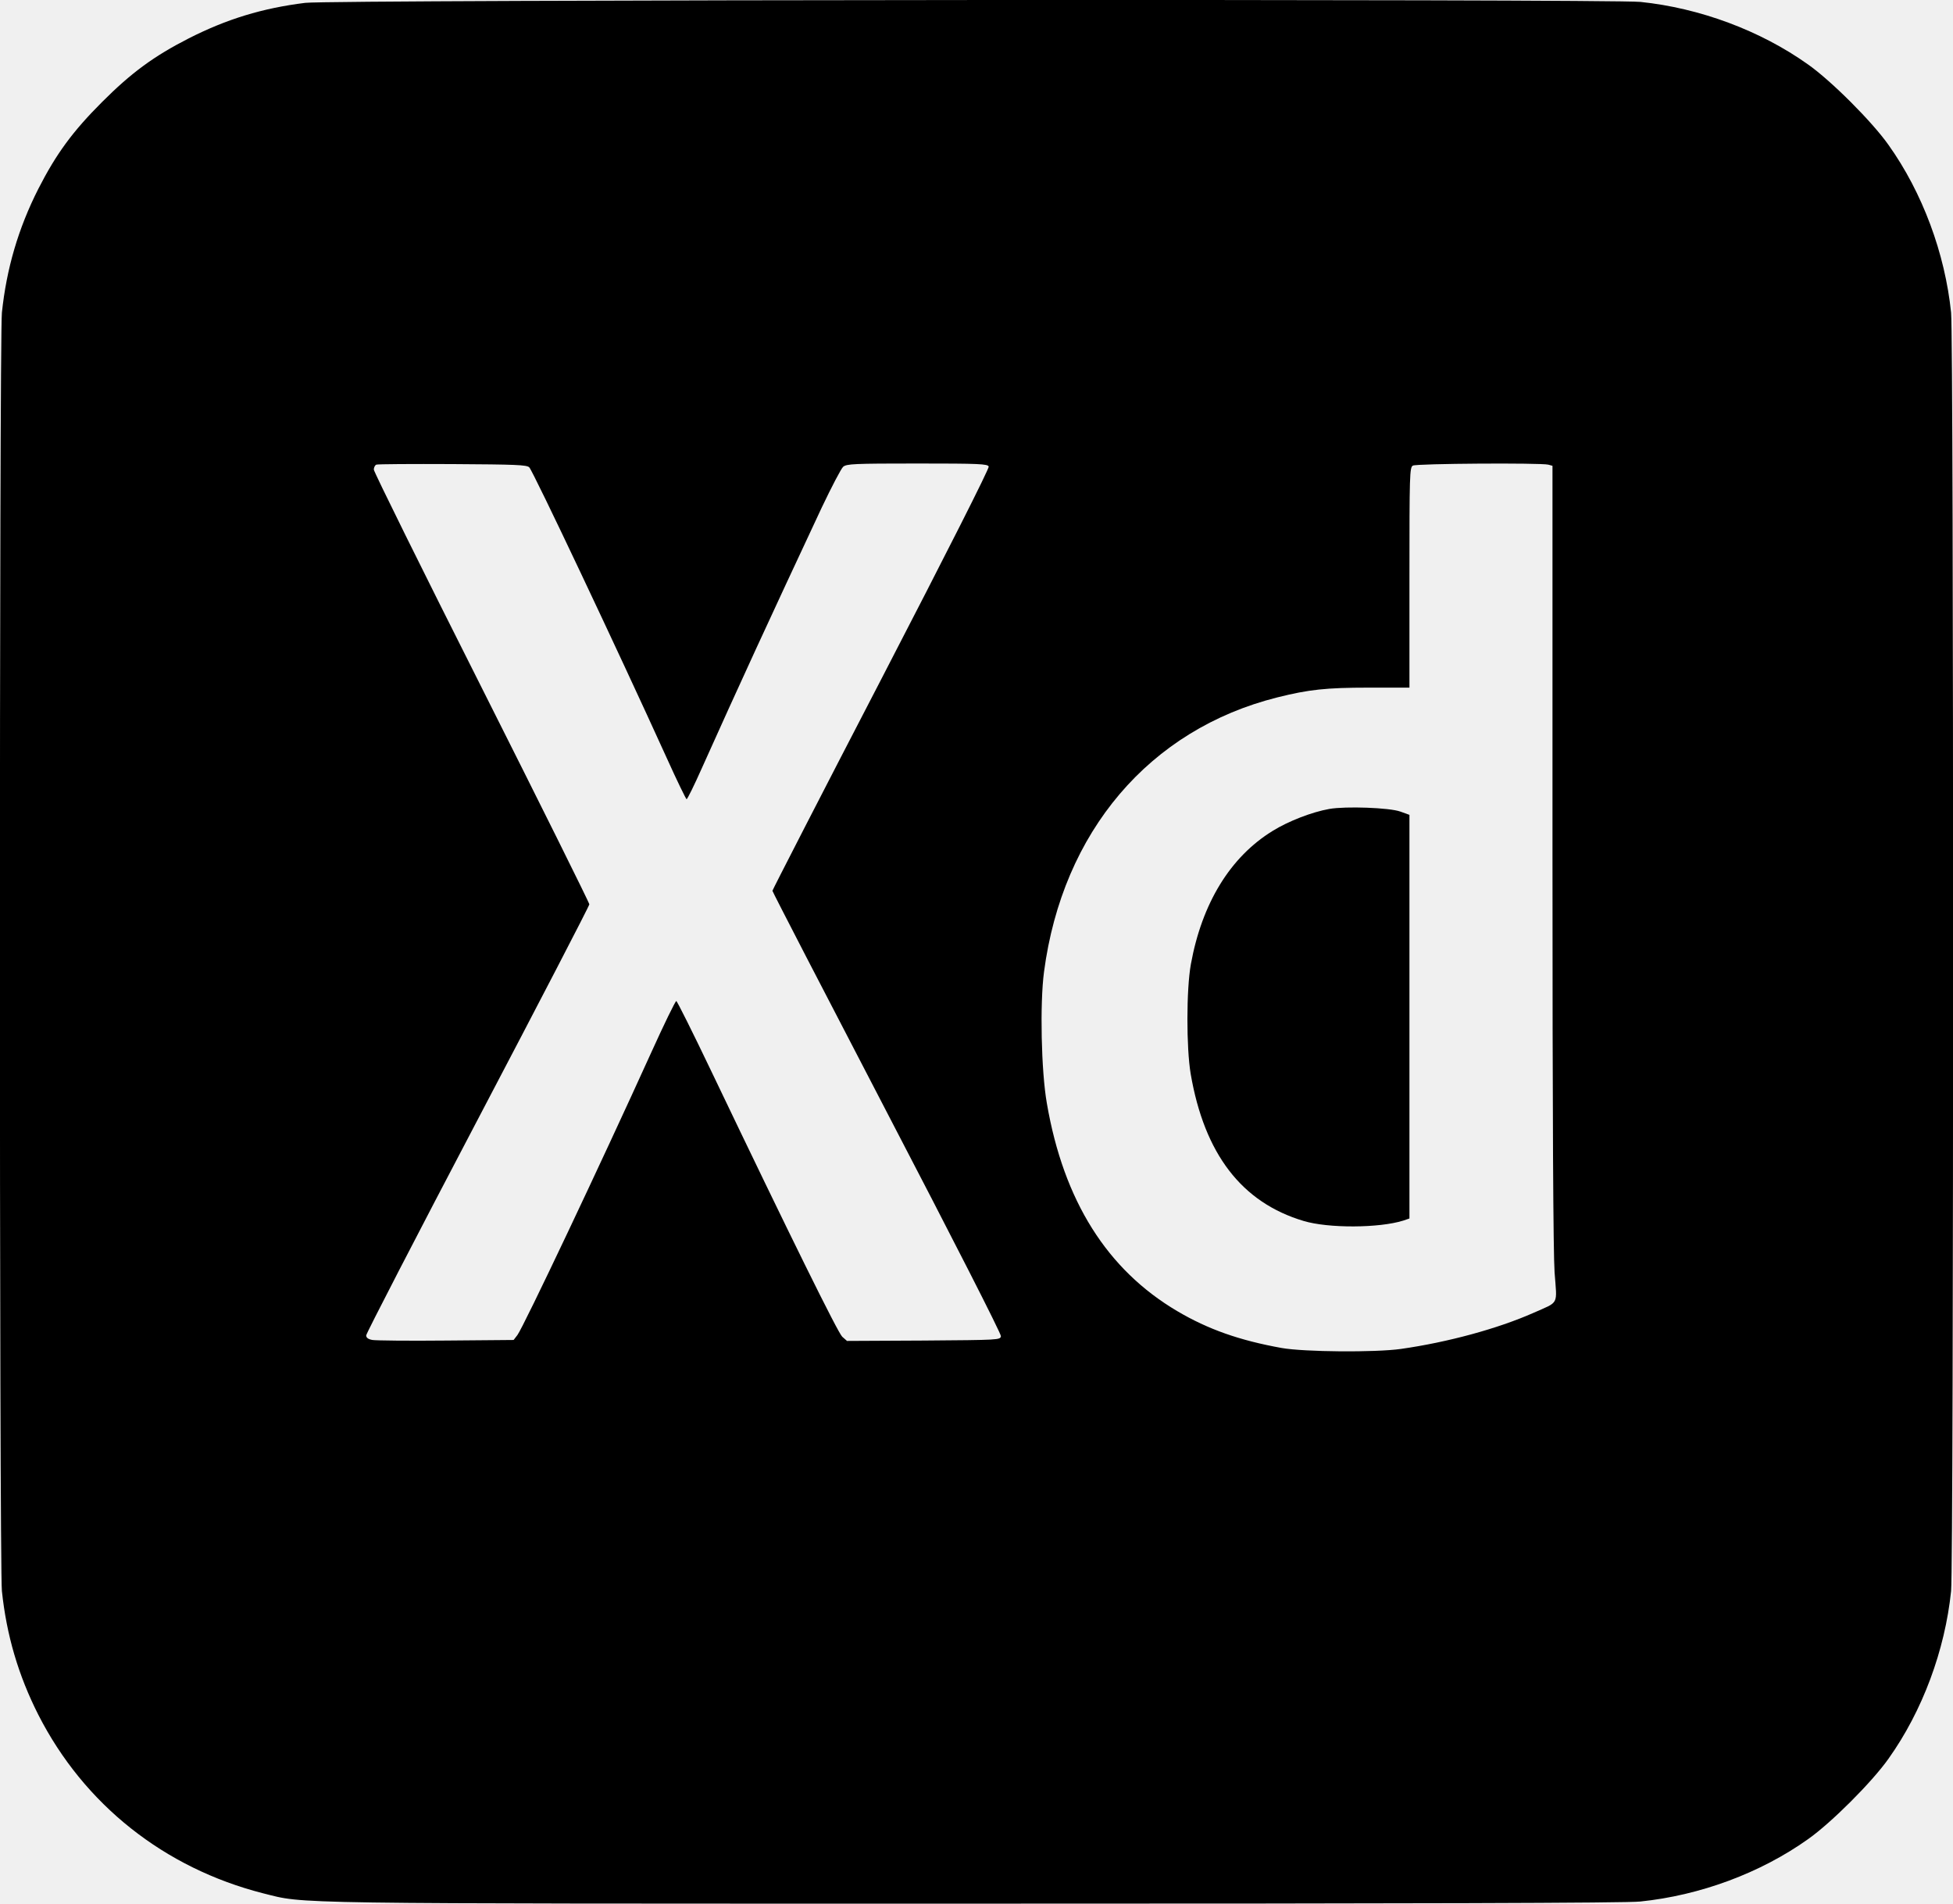
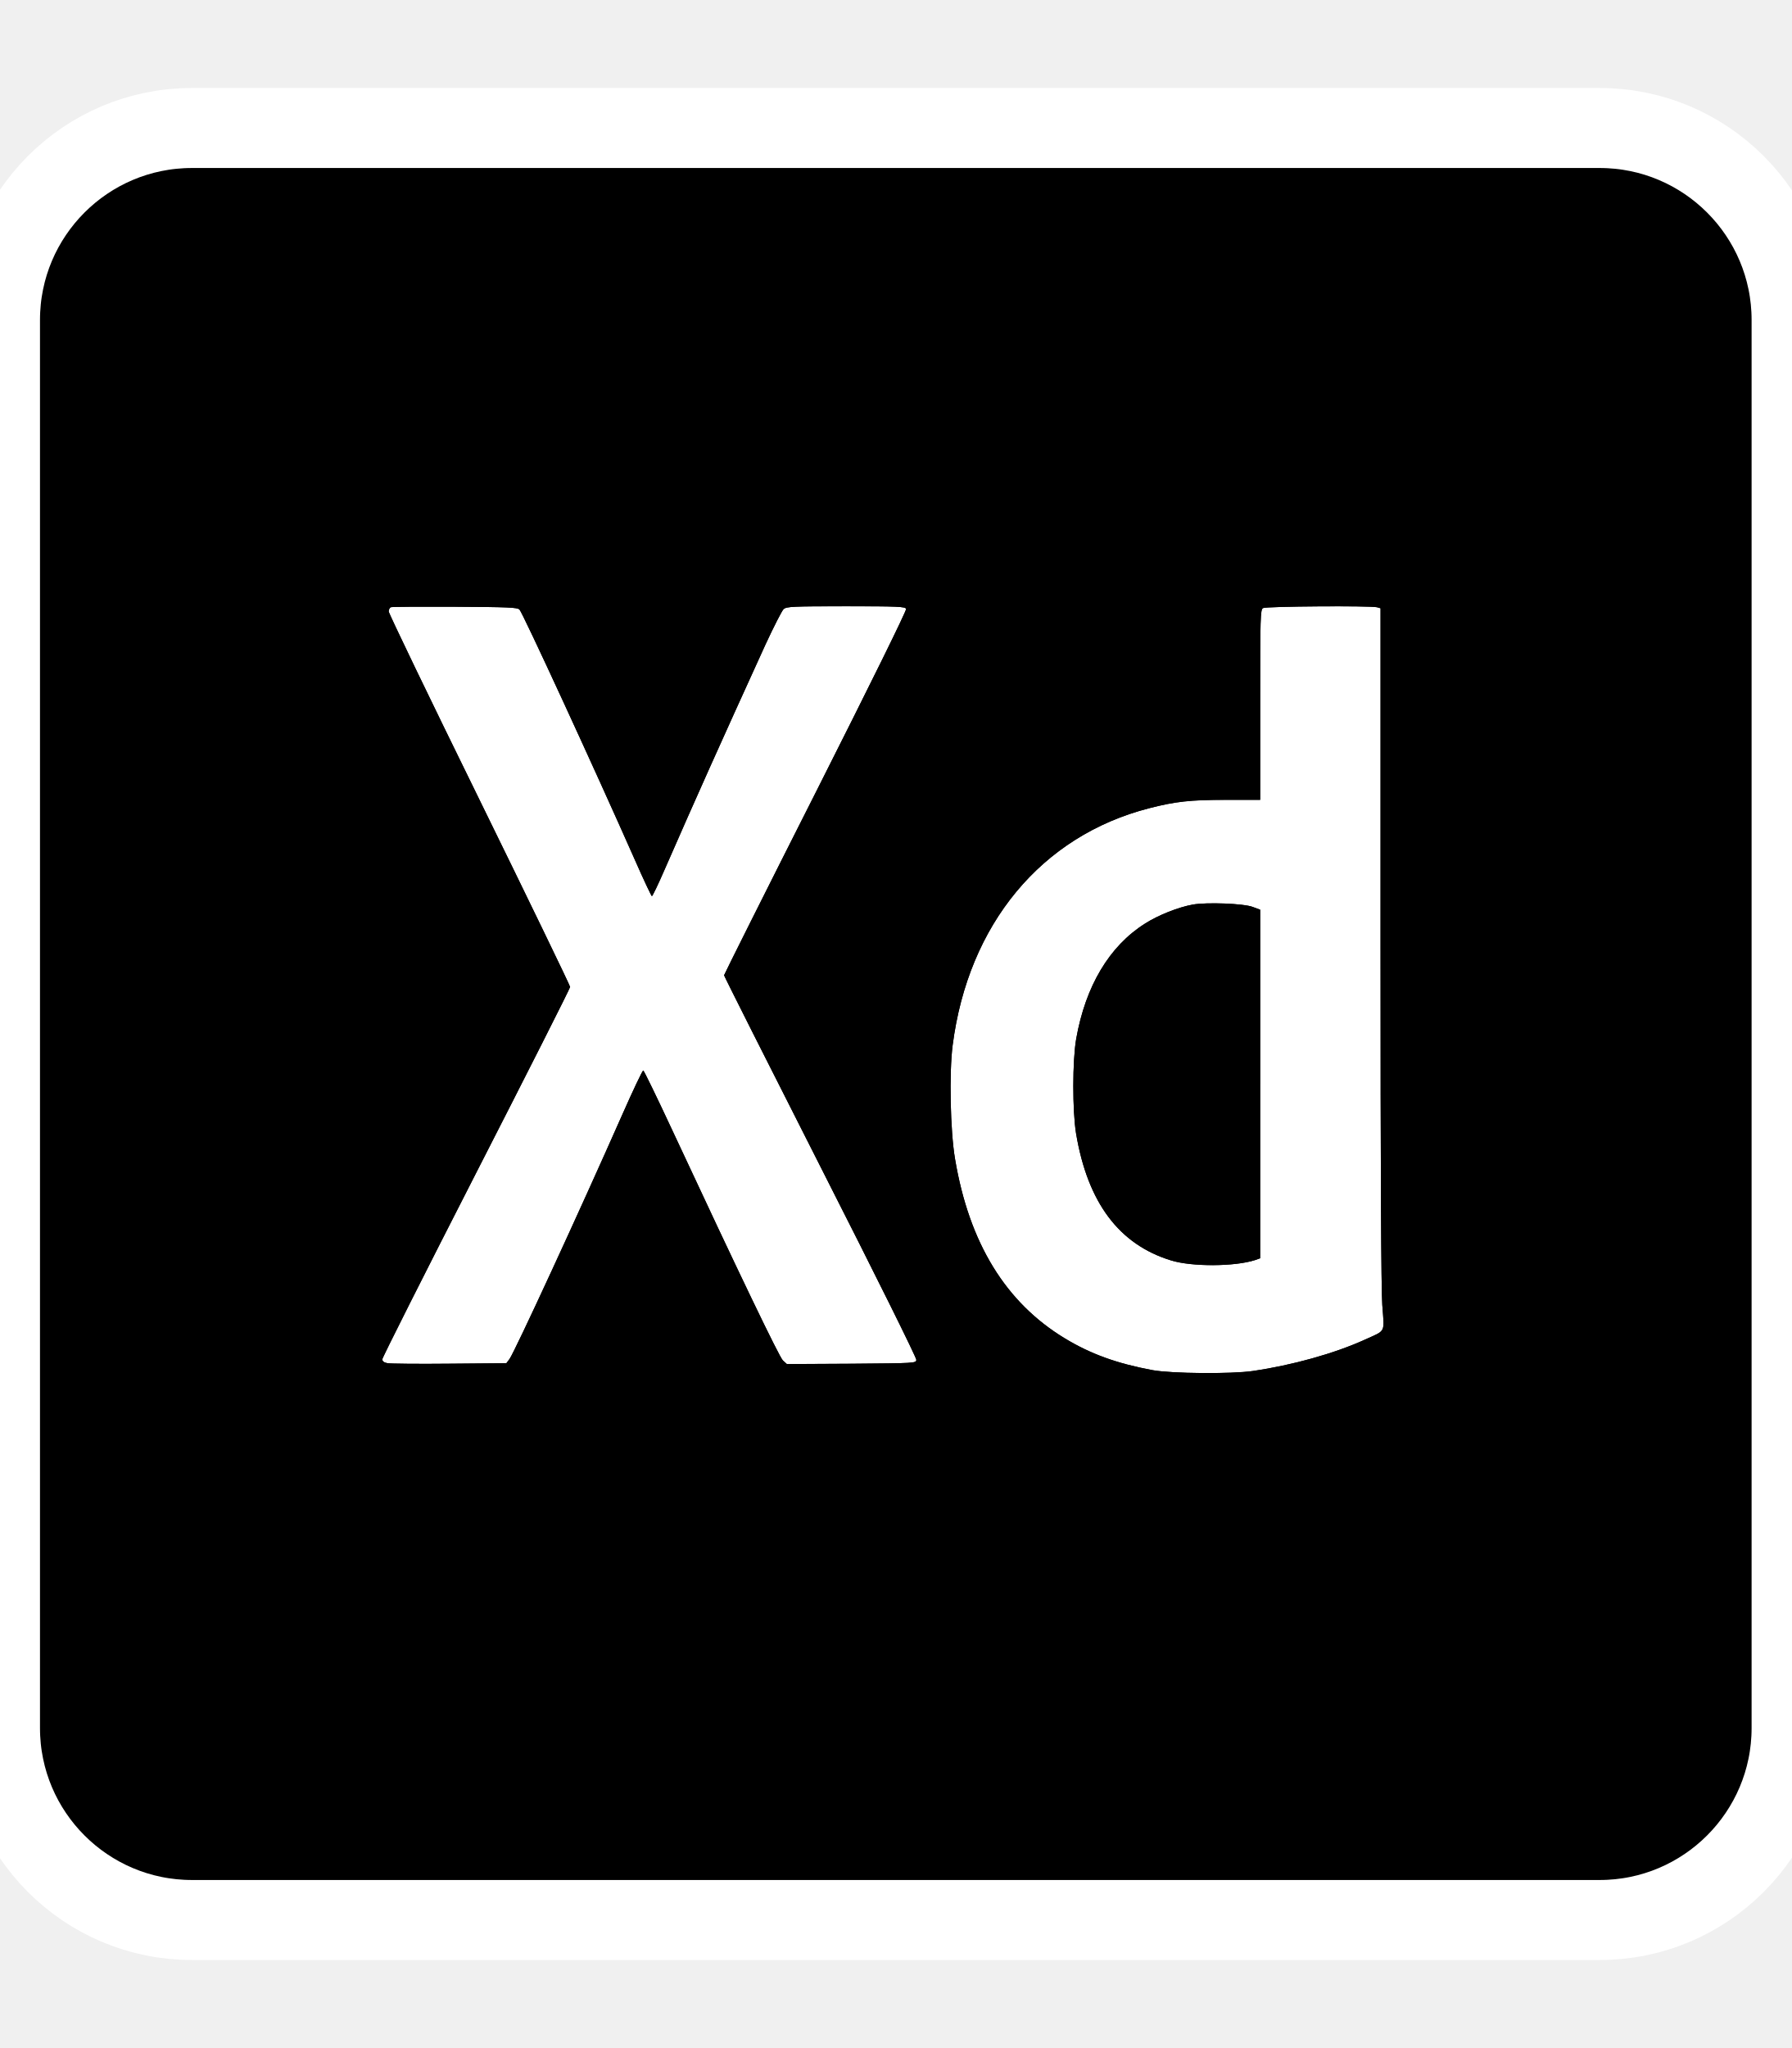
- <svg xmlns="http://www.w3.org/2000/svg" version="1.0" width="1024pt" height="998pt" viewBox="0 0 1024 998" preserveAspectRatio="xMidYMid meet">
-   <g transform="translate(0,998) scale(0.1,-0.1)" fill="#000000" stroke="none">
-     <path d="M1600 9965 c-225 -28 -411 -85 -610 -186 -184 -94 -301 -180 -455 -334 -154 -154 -240 -271 -334 -455 -105 -207 -167 -419 -191 -649 -14 -144 -14 -6558 0 -6702 24 -230 86 -442 191 -649 240 -471 661 -804 1179 -936 225 -56 59 -54 3736 -54 2293 0 3415 3 3484 11 313 32 630 149 880 327 122 86 336 300 422 422 178 250 296 568 328 879 14 144 14 6558 0 6702 -32 311 -150 629 -328 879 -86 122 -300 336 -422 422 -250 178 -568 296 -879 328 -166 16 -6864 12 -7001 -5z m1175 -2435 c21 -22 463 -956 720 -1522 54 -120 102 -218 105 -218 4 0 40 73 80 163 199 443 342 754 629 1367 51 107 101 203 112 213 19 15 53 17 389 17 324 0 369 -2 374 -16 4 -9 -216 -444 -564 -1116 -314 -605 -570 -1104 -570 -1108 0 -5 270 -527 600 -1161 346 -664 600 -1162 598 -1174 -3 -20 -9 -20 -405 -23 l-402 -2 -25 22 c-23 22 -265 511 -686 1391 -97 203 -180 369 -184 369 -5 0 -64 -121 -131 -269 -268 -591 -669 -1437 -702 -1482 l-20 -26 -354 -3 c-195 -2 -369 0 -386 3 -23 4 -33 12 -33 24 0 10 263 519 585 1132 322 613 585 1120 585 1128 0 8 -254 519 -565 1137 -311 617 -565 1131 -565 1142 0 11 6 23 13 26 6 3 186 4 399 3 333 -2 389 -4 403 -17z m5343 14 l22 -6 0 -2039 c0 -1392 4 -2087 11 -2190 13 -175 26 -151 -111 -212 -188 -83 -449 -154 -695 -189 -135 -19 -506 -16 -625 5 -222 40 -386 98 -547 193 -368 217 -596 578 -684 1089 -30 170 -37 524 -15 690 97 735 553 1271 1224 1439 164 41 255 51 479 51 l213 0 0 577 c0 539 1 578 18 587 18 11 670 15 710 5z" />
-     <path d="M6970 5739 c-91 -16 -215 -64 -297 -115 -223 -137 -371 -380 -429 -699 -24 -133 -24 -438 -1 -575 72 -419 267 -674 592 -771 129 -39 396 -38 523 2 l32 11 0 1058 0 1058 -47 17 c-57 21 -288 29 -373 14z" />
+ <svg xmlns="http://www.w3.org/2000/svg" version="1.1" id="Layer_1" x="0px" y="0px" viewBox="0 0 448 512" style="enable-background:new 0 0 448 512;" xml:space="preserve">
+   <style type="text/css">
+ 	.st0{fill:#FFFFFF;}
+ 	.st1{fill:none;stroke:#FFFFFF;stroke-width:20;stroke-miterlimit:10;}
+ </style>
+   <g id="XMLID_1_">
+     <g>
+       <path class="st0" d="M400.8,269L368,290c-7.2-12.9-15-18-27.1-18c-12.3,0-20.1,7.8-20.1,18c0,12.6,7.8,17.7,25.9,25.6l10.5,4.5    c35.8,15.3,55.9,31,55.9,66.2c0,37.8-29.8,58.6-69.7,58.6c-39.1,0-64.4-18.6-76.7-43l34.3-19.8c9,14.7,20.8,25.6,41.5,25.6    c17.4,0,28.6-8.7,28.6-20.8c0-14.4-11.4-19.5-30.7-28l-10.5-4.5c-30.4-12.9-50.5-29.2-50.5-63.5c0-31.6,24.1-55.6,61.6-55.6    C367.8,235.3,387,244.6,400.8,269z" />
+       <path d="M243.8,237.7v143.7c0,43.6-25.6,63.5-62.9,63.5c-33.7,0-53.2-17.4-63.2-38.5l34.3-20.7c6.6,11.7,12.6,21.6,27.1,21.6    c13.8,0,22.6-5.4,22.6-26.5V237.7H243.8z" />
+       <path d="M448,80v352c0,26.5-21.5,48-48,48H48c-26.5,0-48-21.5-48-48V80c0-26.5,21.5-48,48-48h352C426.5,32,448,53.5,448,80z     M368,290l32.8-21c-13.8-24.4-33-33.7-59.8-33.7c-37.5,0-61.6,24-61.6,55.6c0,34.3,20.1,50.6,50.5,63.5l10.5,4.5    c19.3,8.5,30.7,13.6,30.7,28c0,12.1-11.2,20.8-28.6,20.8c-20.7,0-32.5-10.9-41.5-25.6l-34.3,19.8c12.3,24.4,37.6,43,76.7,43    c39.9,0,69.7-20.8,69.7-58.6c0-35.2-20.1-50.9-55.9-66.2l-10.5-4.5c-18.1-7.9-25.9-13-25.9-25.6c0-10.2,7.8-18,20.1-18    C353,272,360.8,277.1,368,290z M243.8,381.4V237.7h-42.1v143.1c0,21.1-8.8,26.5-22.6,26.5c-14.5,0-20.5-9.9-27.1-21.6l-34.3,20.7    c10,21.1,29.5,38.5,63.2,38.5C218.2,444.9,243.8,425,243.8,381.4z" />
+     </g>
+     <g>
+       <path class="st1" d="M400,32H48C21.5,32,0,53.5,0,80v352c0,26.5,21.5,48,48,48h352c26.5,0,48-21.5,48-48V80    C448,53.5,426.5,32,400,32z" />
+       <path class="st1" d="M243.8,381.4c0,43.6-25.6,63.5-62.9,63.5c-33.7,0-53.2-17.4-63.2-38.5l34.3-20.7    c6.6,11.7,12.6,21.6,27.1,21.6c13.8,0,22.6-5.4,22.6-26.5V237.7h42.1L243.8,381.4L243.8,381.4z" />
+       <path class="st1" d="M343.4,444.9c-39.1,0-64.4-18.6-76.7-43l34.3-19.8c9,14.7,20.8,25.6,41.5,25.6c17.4,0,28.6-8.7,28.6-20.8    c0-14.4-11.4-19.5-30.7-28l-10.5-4.5c-30.4-12.9-50.5-29.2-50.5-63.5c0-31.6,24.1-55.6,61.6-55.6c26.8,0,46,9.3,59.8,33.7L368,290    c-7.2-12.9-15-18-27.1-18c-12.3,0-20.1,7.8-20.1,18c0,12.6,7.8,17.7,25.9,25.6l10.5,4.5c35.8,15.3,55.9,31,55.9,66.2    C413.1,424.1,383.3,444.9,343.4,444.9z" />
+     </g>
+   </g>
+   <rect x="70" y="150.9" width="343.1" height="307" />
+   <rect x="303" y="217.9" width="125" height="212" />
+   <g transform="translate(0,998) scale(0.1,-0.1)">
+     <g id="XMLID_2_">
+       <g>
+         <path class="st0" d="M3456.5,6717.7c5.2-72.1,10.4-62.2-44.6-87.3c-75.5-34.2-180.2-63.4-278.9-77.8     c-54.2-7.8-203.1-6.6-250.8,2.1c-89.1,16.5-154.9,40.4-219.5,79.5c-147.7,89.4-239.2,238-274.5,448.5c-12,70-14.9,215.8-6,284.2     c38.9,302.7,221.9,523.5,491.3,592.6c65.8,16.9,102.3,21,192.2,21h85.5v237.6c0,222,0.4,238,7.2,241.8c7.2,4.5,268.9,6.2,285,2.1     l8.8-2.5v-839.7C3452.1,7046.4,3453.7,6760.1,3456.5,6717.7z M3151.1,6834.3V7270v435.7l-18.9,7c-22.9,8.6-115.6,11.9-149.7,5.8     c-36.5-6.6-86.3-26.4-119.2-47.4c-89.5-56.4-148.9-156.5-172.2-287.9c-9.6-54.8-9.6-180.4-0.4-236.8     c28.9-172.6,107.2-277.6,237.6-317.5c51.8-16.1,158.9-15.6,209.9,0.8L3151.1,6834.3z" />
+         <path d="M3151.1,7270v-435.7l-12.8-4.5c-51-16.5-158.1-16.9-209.9-0.8c-130.4,39.9-208.7,145-237.6,317.5     c-9.2,56.4-9.2,182,0.4,236.8c23.3,131.4,82.7,231.5,172.2,287.9c32.9,21,82.7,40.8,119.2,47.4c34.1,6.2,126.8,2.9,149.7-5.8     l18.9-7V7270z" />
+         <path class="st0" d="M2051.4,7063.7c138.9-273.5,240.8-478.6,240-483.5c-1.2-8.2-3.6-8.2-162.5-9.5l-161.3-0.8l-10,9.1     c-9.2,9.1-106.4,210.5-275.3,572.9c-38.9,83.6-72.2,152-73.8,152c-2,0-25.7-49.8-52.6-110.8     c-107.6-243.4-268.5-591.8-281.7-610.4l-8-10.7l-142.1-1.2c-78.3-0.8-148.1,0-154.9,1.2c-9.2,1.6-13.2,4.9-13.2,9.9     c0,4.1,105.6,213.7,234.8,466.2c129.2,252.5,234.8,461.3,234.8,464.6c0,3.3-101.9,213.7-226.8,468.3     c-124.8,254.1-226.8,465.8-226.8,470.3s2.4,9.5,5.2,10.7c2.4,1.2,74.7,1.6,160.1,1.2c133.6-0.8,156.1-1.6,161.7-7     c8.4-9.1,185.8-393.7,289-626.8c21.7-49.4,40.9-89.8,42.1-89.8c1.6,0,16.1,30.1,32.1,67.1c79.9,182.4,137.3,310.5,252.4,563     c20.5,44.1,40.5,83.6,45,87.7c7.6,6.2,21.3,7,156.1,7c130,0,148.1-0.8,150.1-6.6c1.6-3.7-86.7-182.9-226.4-459.6     c-126-249.2-228.8-454.7-228.8-456.3C1810.6,7539.7,1918.9,7324.8,2051.4,7063.7z" />
+         <path d="M265.8,5762.6c-42.1,85.3-67,172.6-76.7,267.3c-5.6,59.3-5.6,2700.9,0,2760.2c9.6,94.7,34.5,182,76.7,267.3     c37.7,75.8,72.2,124,134.1,187.4s108.8,98.8,182.6,137.6c79.9,41.6,154.5,65.1,244.8,76.6c55,7,2743.2,8.6,2809.9,2.1     c124.8-13.2,252.4-61.8,352.8-135.1c49-35.4,134.9-123.6,169.4-173.8c71.4-103,118.8-233.9,131.6-362     c5.6-59.3,5.6-2700.9,0-2760.2c-12.8-128.1-60.2-259-131.6-362c-34.5-50.2-120.4-138.4-169.4-173.8     c-100.3-73.3-227.6-121.5-353.2-134.7c-27.7-3.3-478-4.5-1398.3-4.5c-1475.8,0-1409.1-0.8-1499.4,22.2     C531,5431.5,362.1,5568.7,265.8,5762.6z M3411.9,6630.4c55,25.1,49.8,15.2,44.6,87.3c-2.8,42.4-4.4,328.7-4.4,901.9v839.7     l-8.8,2.5c-16.1,4.1-277.7,2.5-285-2.1c-6.8-3.7-7.2-19.8-7.2-241.8v-237.6h-85.5c-89.9,0-126.4-4.1-192.2-21     c-269.3-69.2-452.3-289.9-491.3-592.6c-8.8-68.4-6-214.2,6-284.2c35.3-210.5,126.8-359.1,274.5-448.5     c64.6-39.1,130.4-63,219.5-79.5c47.8-8.6,196.7-9.9,250.8-2.1C3231.7,6567,3336.5,6596.2,3411.9,6630.4z M2291.4,6580.2     c0.8,4.9-101.1,210-240,483.5c-132.4,261.1-240.8,476.1-240.8,478.1c0,1.6,102.7,207.2,228.8,456.3     c139.7,276.8,228,455.9,226.4,459.6c-2,5.8-20.1,6.6-150.1,6.6c-134.9,0-148.5-0.8-156.1-7c-4.4-4.1-24.5-43.7-45-87.7     c-115.2-252.5-172.6-380.5-252.4-563c-16.1-37.1-30.5-67.1-32.1-67.1c-1.2,0-20.5,40.4-42.1,89.8     c-103.1,233.1-280.5,617.8-289,626.8c-5.6,5.4-28.1,6.2-161.7,7c-85.5,0.4-157.7,0-160.1-1.2c-2.8-1.2-5.2-6.2-5.2-10.7     s101.9-216.2,226.8-470.3c124.8-254.5,226.8-465,226.8-468.3c0-3.3-105.6-212.1-234.8-464.6     c-129.2-252.5-234.8-462.1-234.8-466.2c0-4.9,4-8.2,13.2-9.9c6.8-1.2,76.7-2.1,154.9-1.2l142.1,1.2l8,10.7     c13.2,18.5,174.2,367,281.7,610.4c26.9,61,50.6,110.8,52.6,110.8c1.6,0,34.9-68.4,73.8-152c169-362.4,266.1-563.8,275.3-572.9     l10-9.1l161.3,0.8C2287.8,6571.9,2290.2,6571.9,2291.4,6580.2z" />
+       </g>
+       <g>
+ 		</g>
+     </g>
  </g>
</svg>
